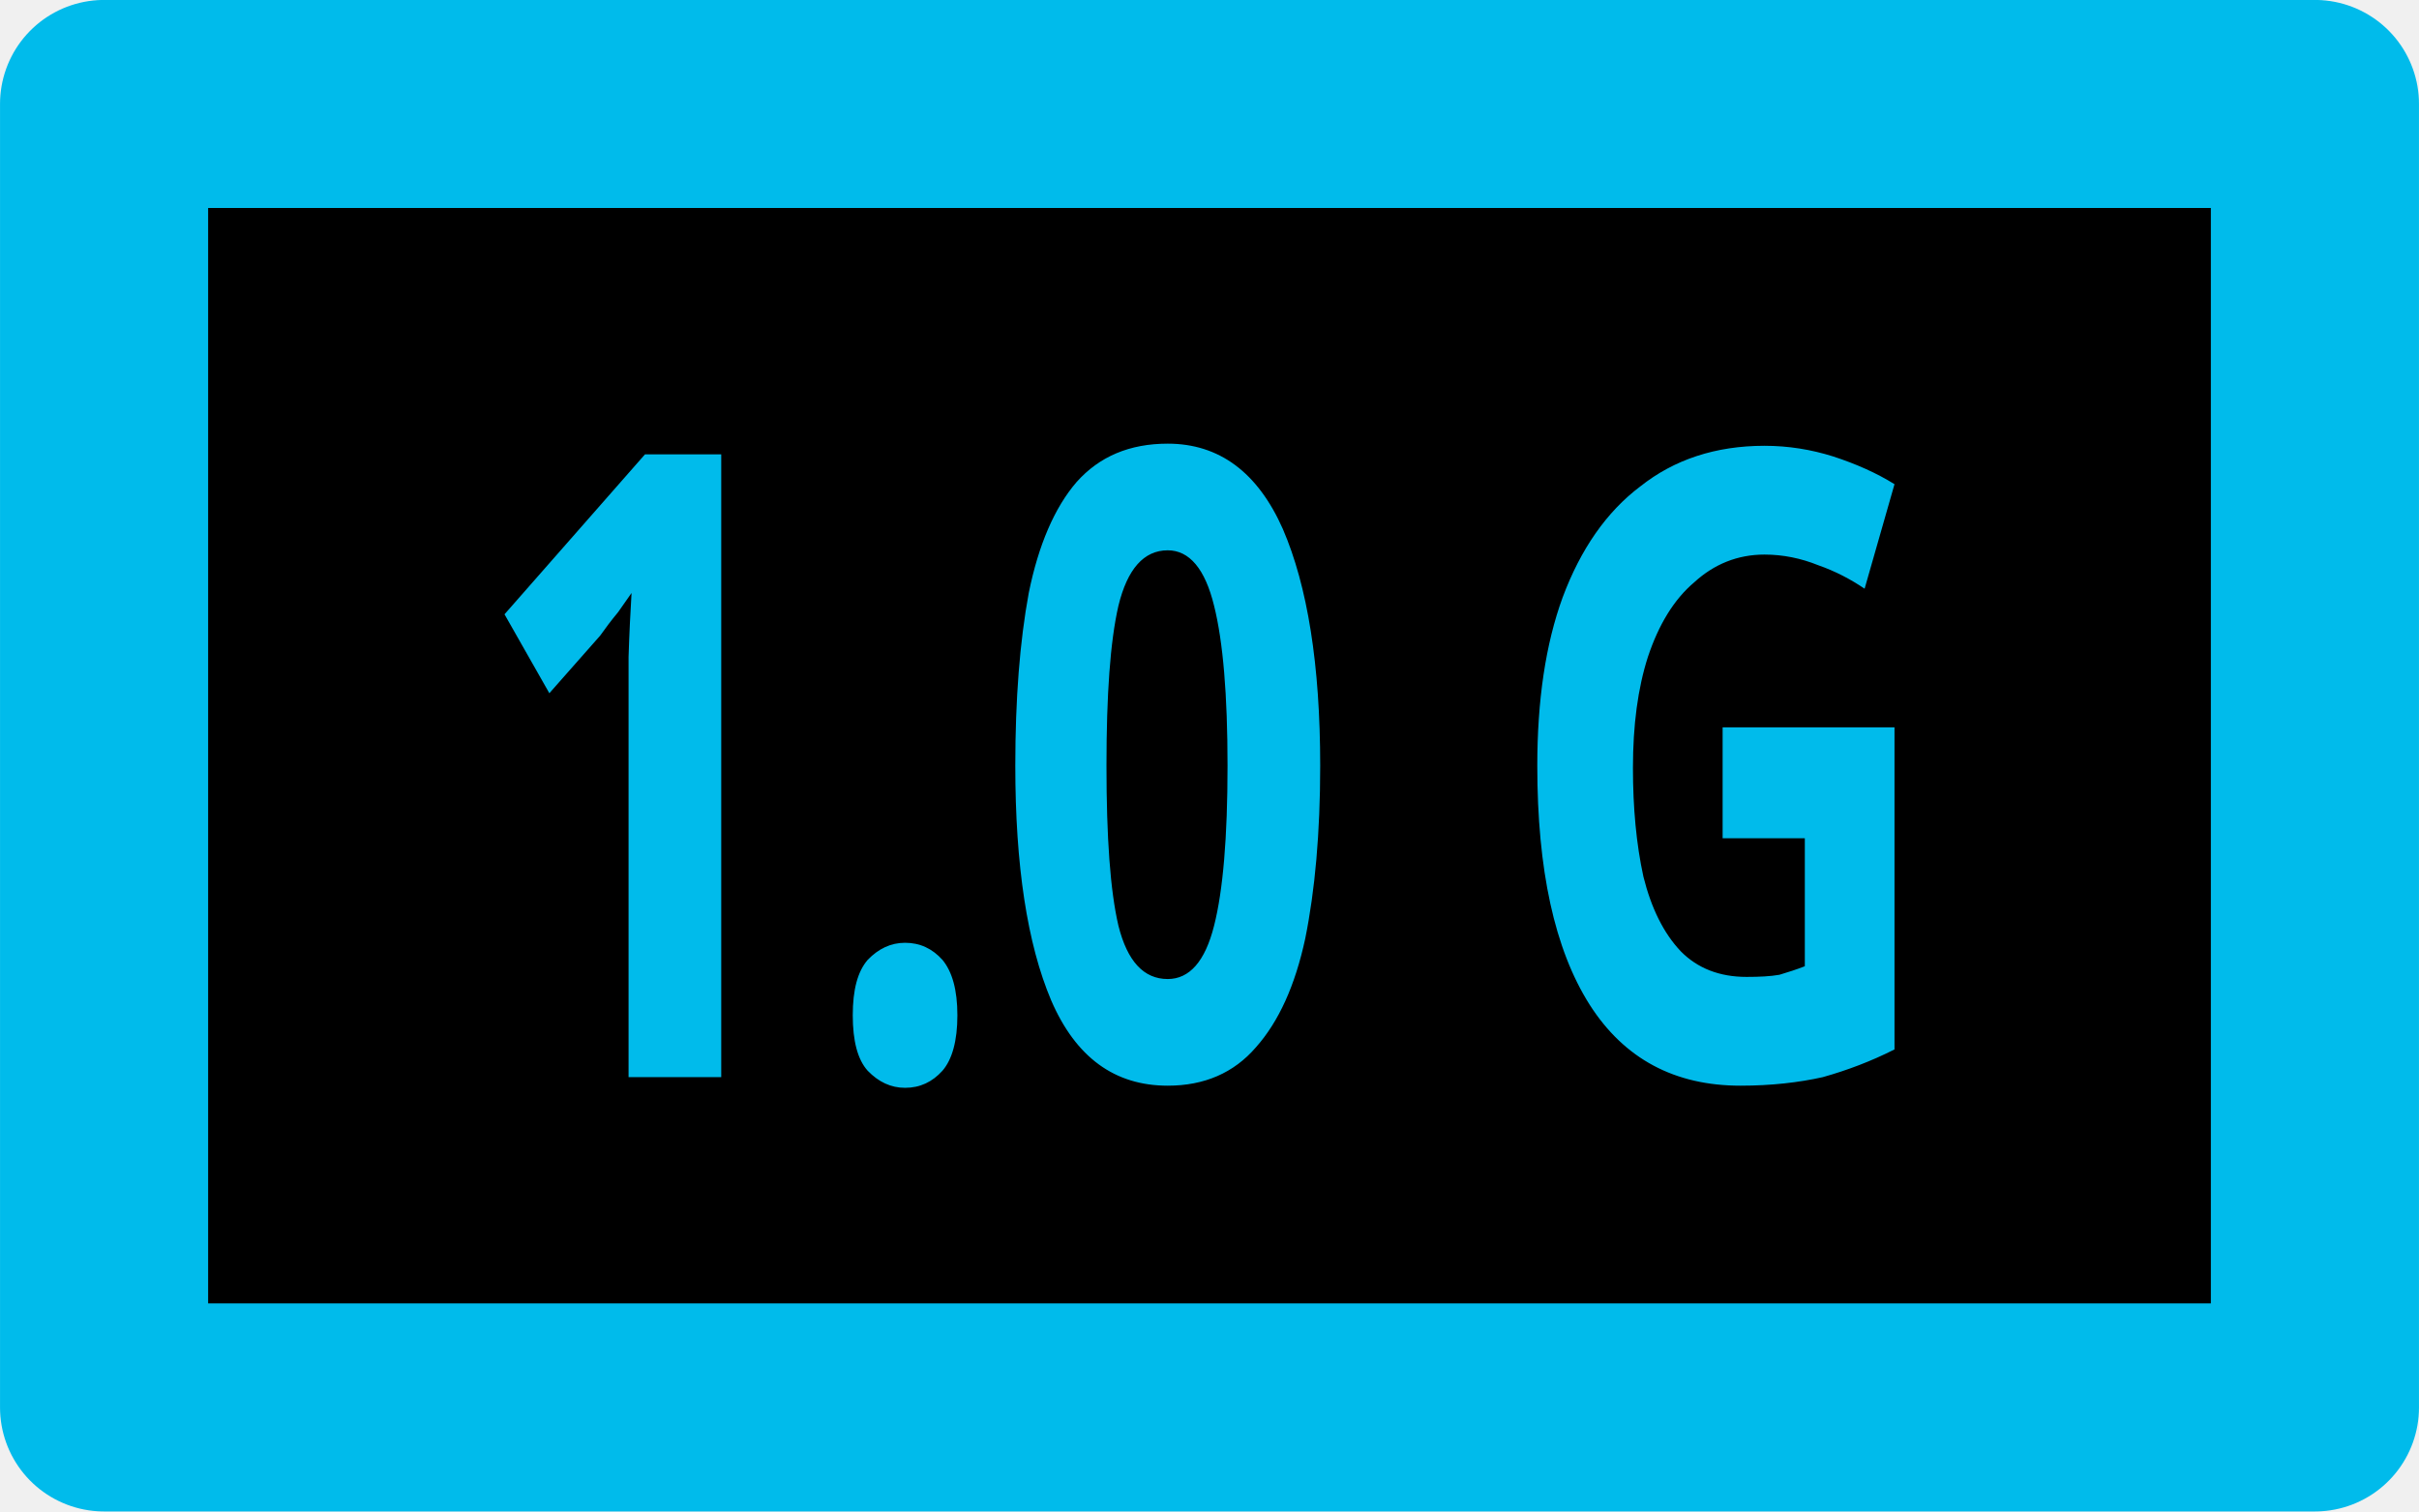
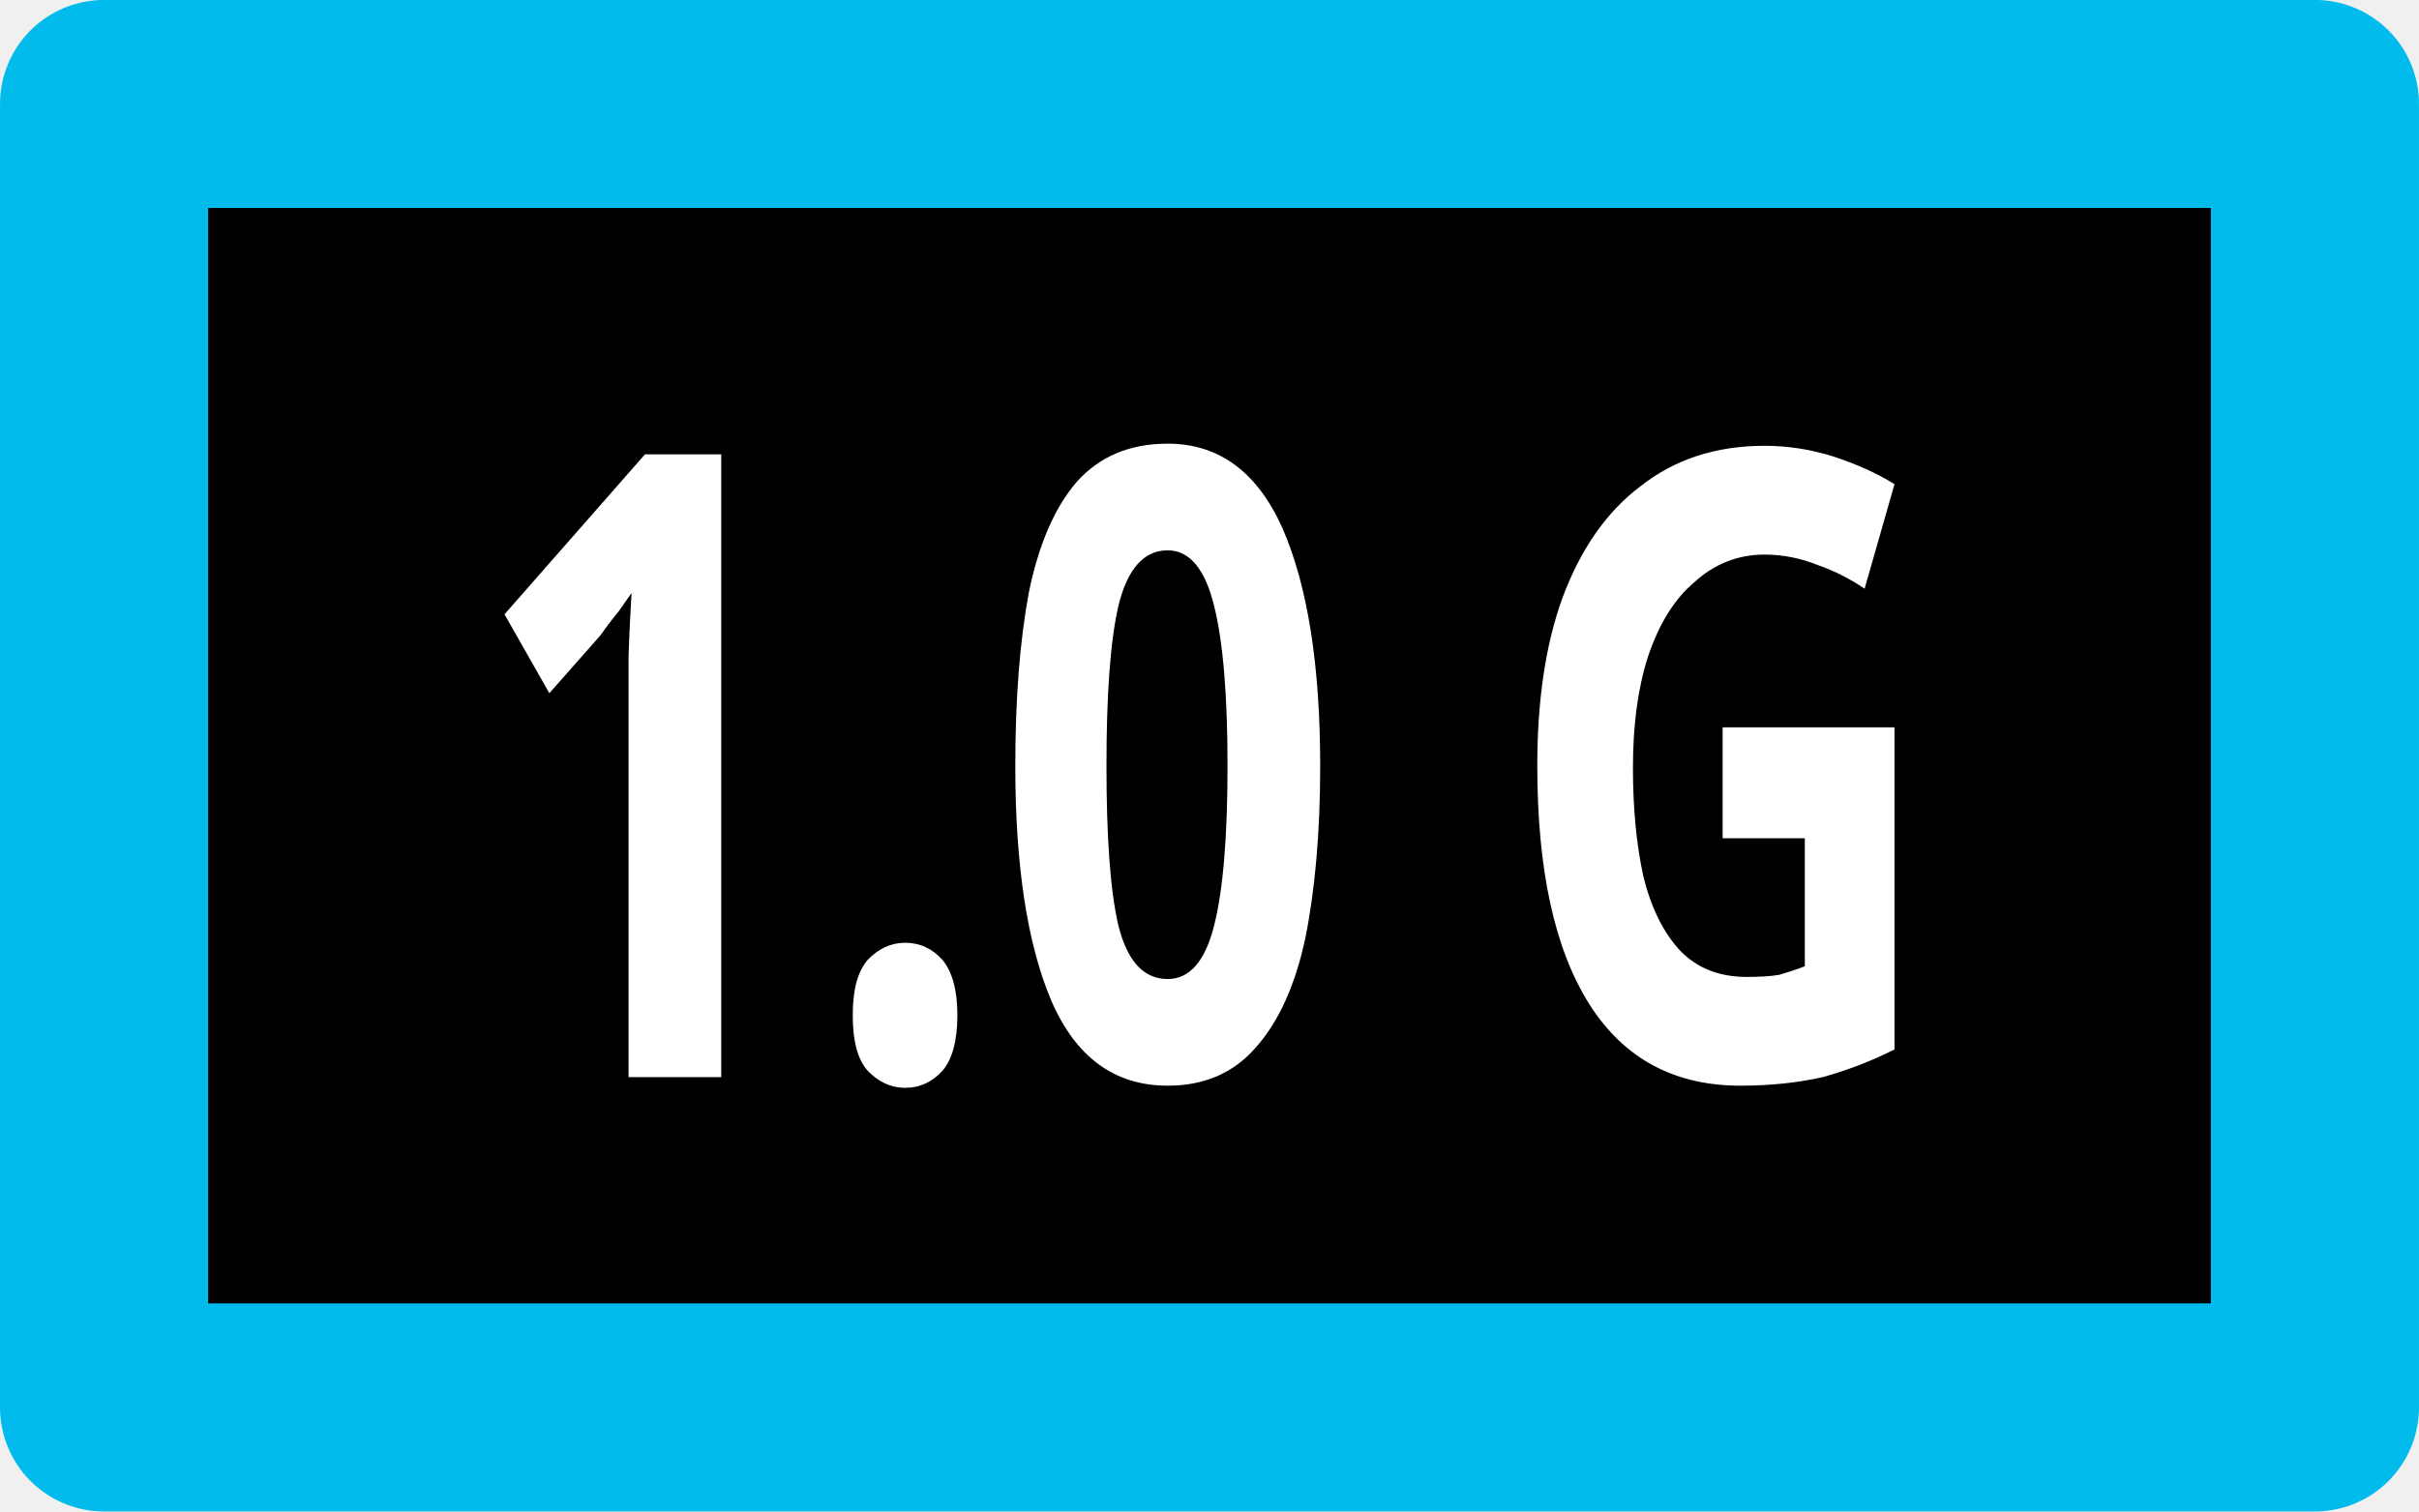
- <svg xmlns="http://www.w3.org/2000/svg" id="gmeter" width="80" height="50" viewBox="0 0 21.165 13.229">
+ <svg xmlns="http://www.w3.org/2000/svg" width="80" height="50" viewBox="0 0 21.165 13.229">
  <path stroke-miterlimit="10" d="M.91.91h19.345v11.408H.91z" stroke="#00bbeb" stroke-width="1.821" stroke-linejoin="round" paint-order="fill markers stroke" />
-   <text style="line-height:1.25;-inkscape-font-specification:'sans-serif, Bold';font-variant-ligatures:normal;font-variant-caps:normal;font-variant-numeric:normal;font-feature-settings:normal;text-align:center" x="12.611" y="7.889" transform="scale(.83699 1.19476)" font-weight="700" font-size="6.395" letter-spacing="0" word-spacing="0" font-family="sans-serif" text-anchor="middle" fill="#00bbeb" stroke-width=".466">
+   <text style="line-height:1.25;-inkscape-font-specification:'sans-serif, Bold';font-variant-ligatures:normal;font-variant-caps:normal;font-variant-numeric:normal;font-feature-settings:normal;text-align:center" x="12.611" y="7.889" transform="scale(.83699 1.19476)" font-weight="700" font-size="6.395" letter-spacing="0" word-spacing="0" font-family="sans-serif" text-anchor="middle" fill="#fff" stroke-width=".466">
    <tspan id="tspanGMeter" x="12.611" y="7.889">1.0 G</tspan>
  </text>
</svg>
